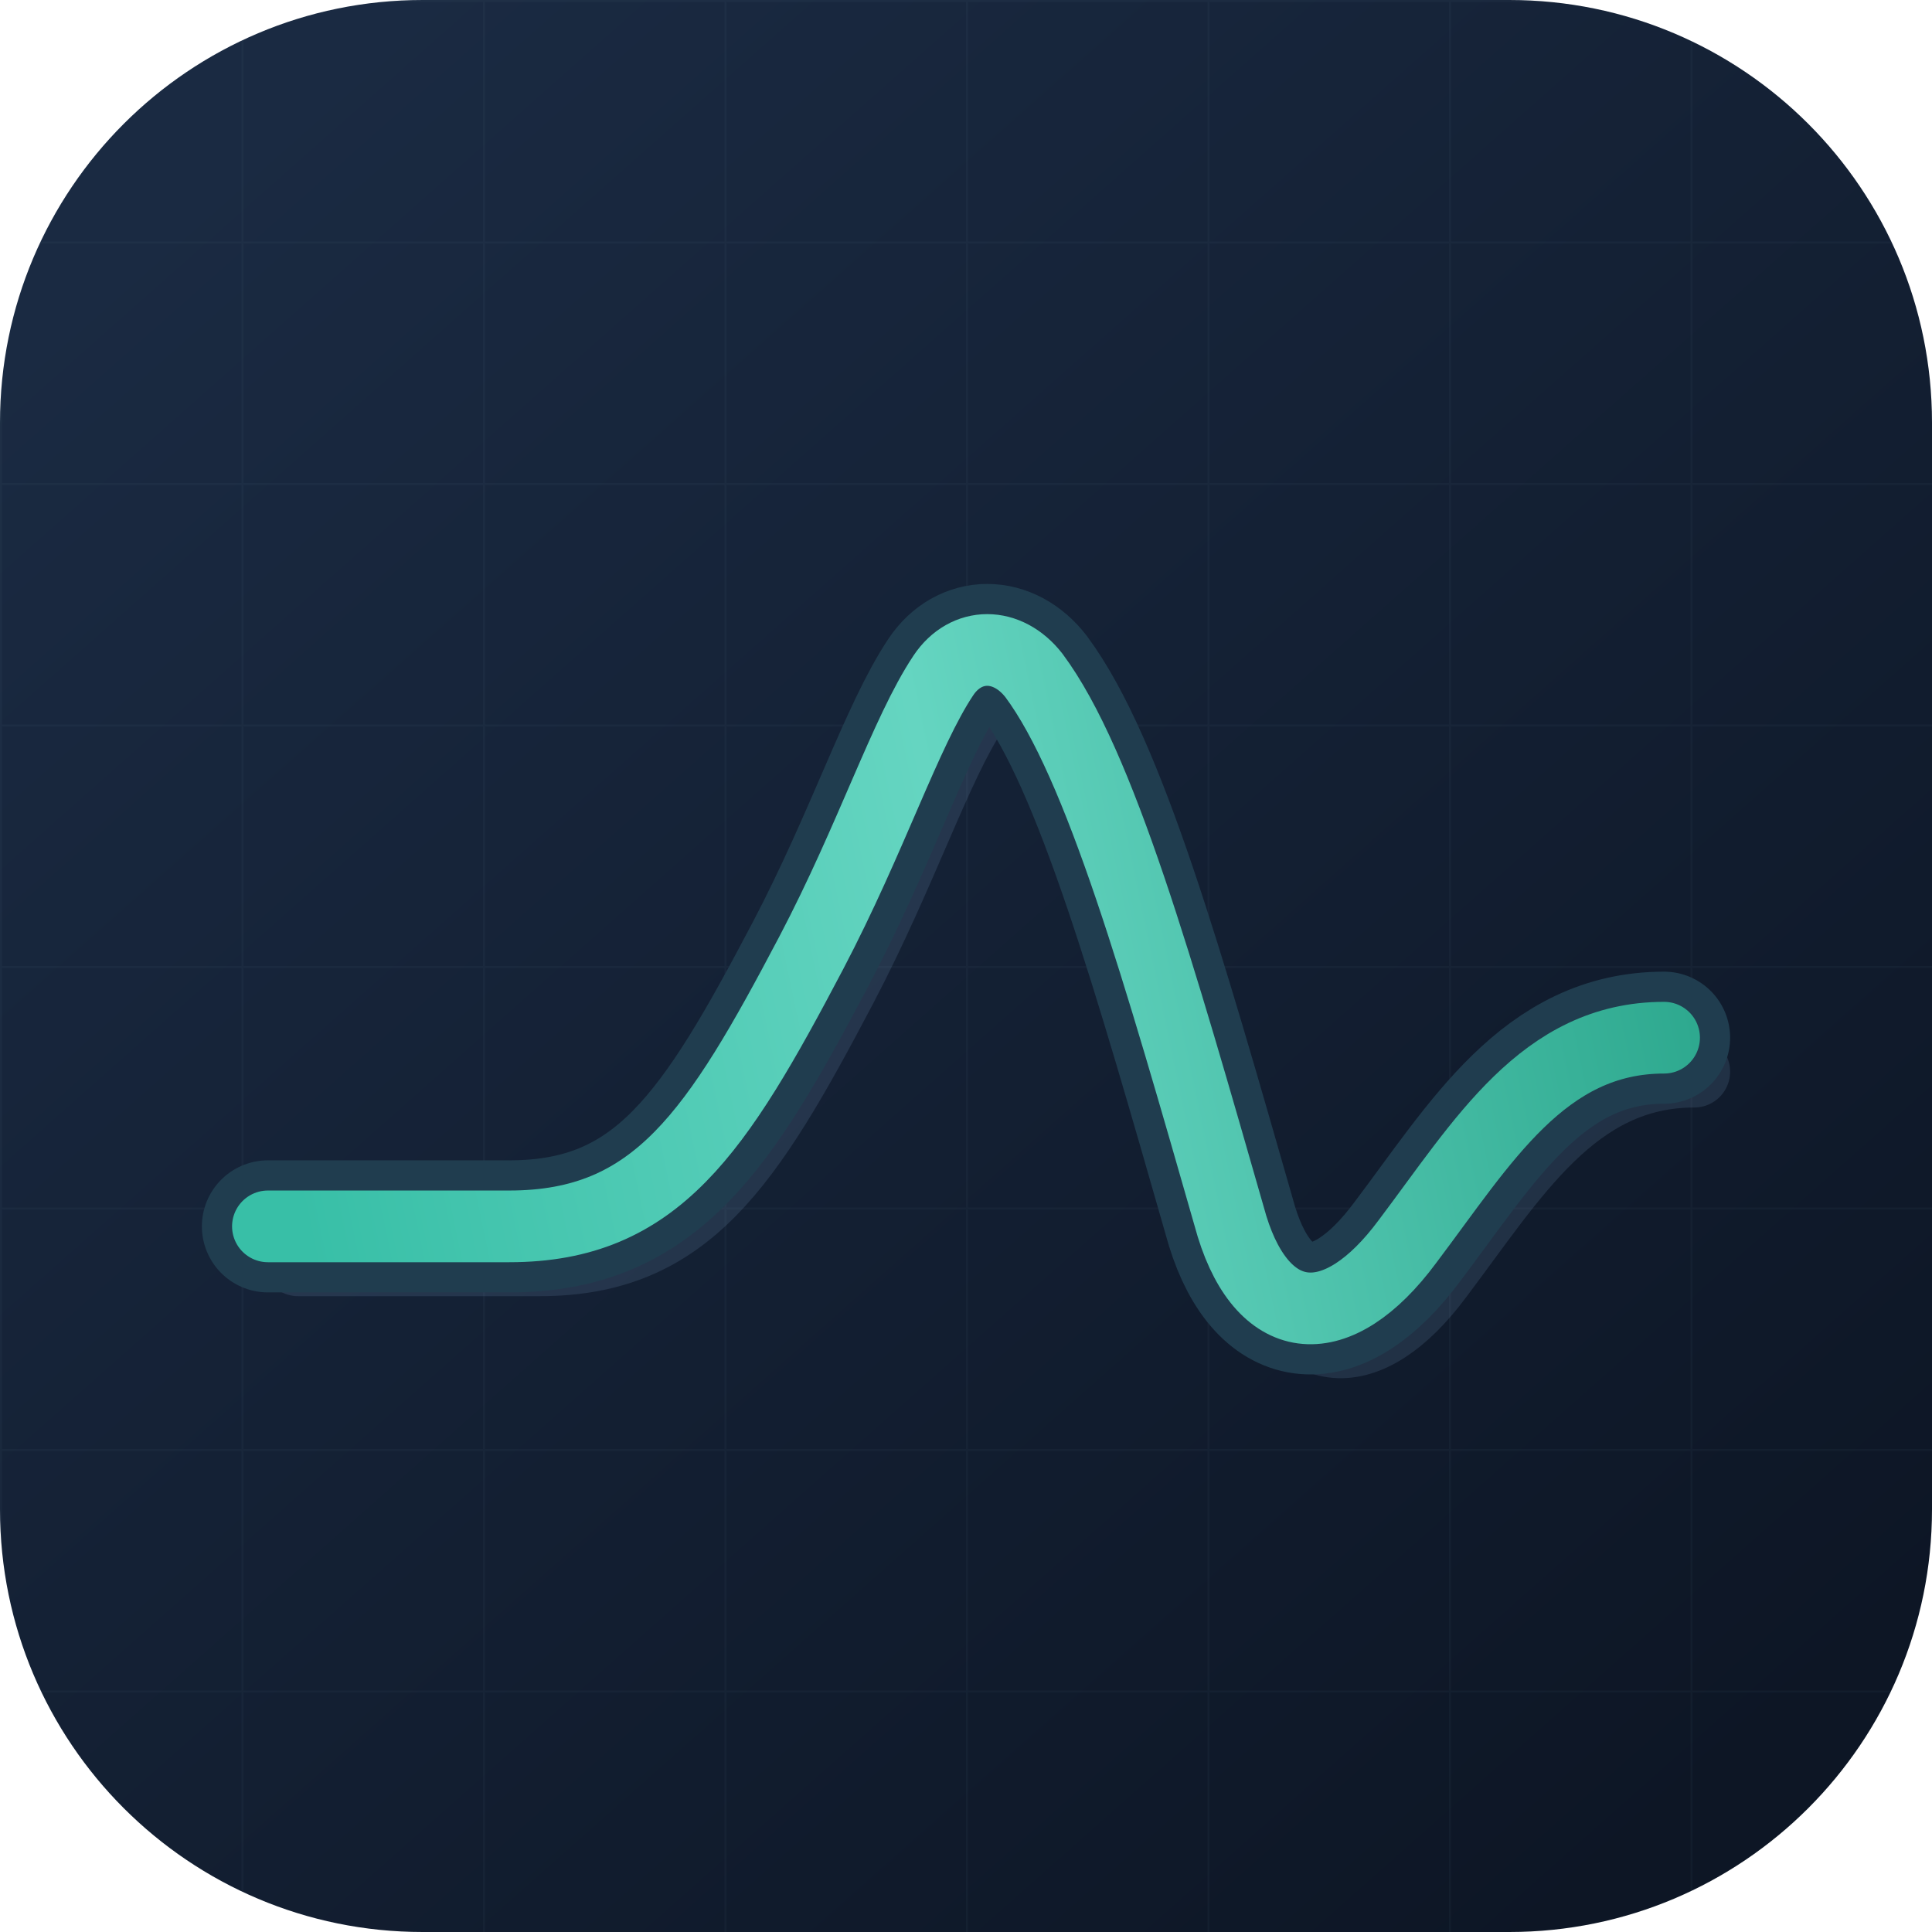
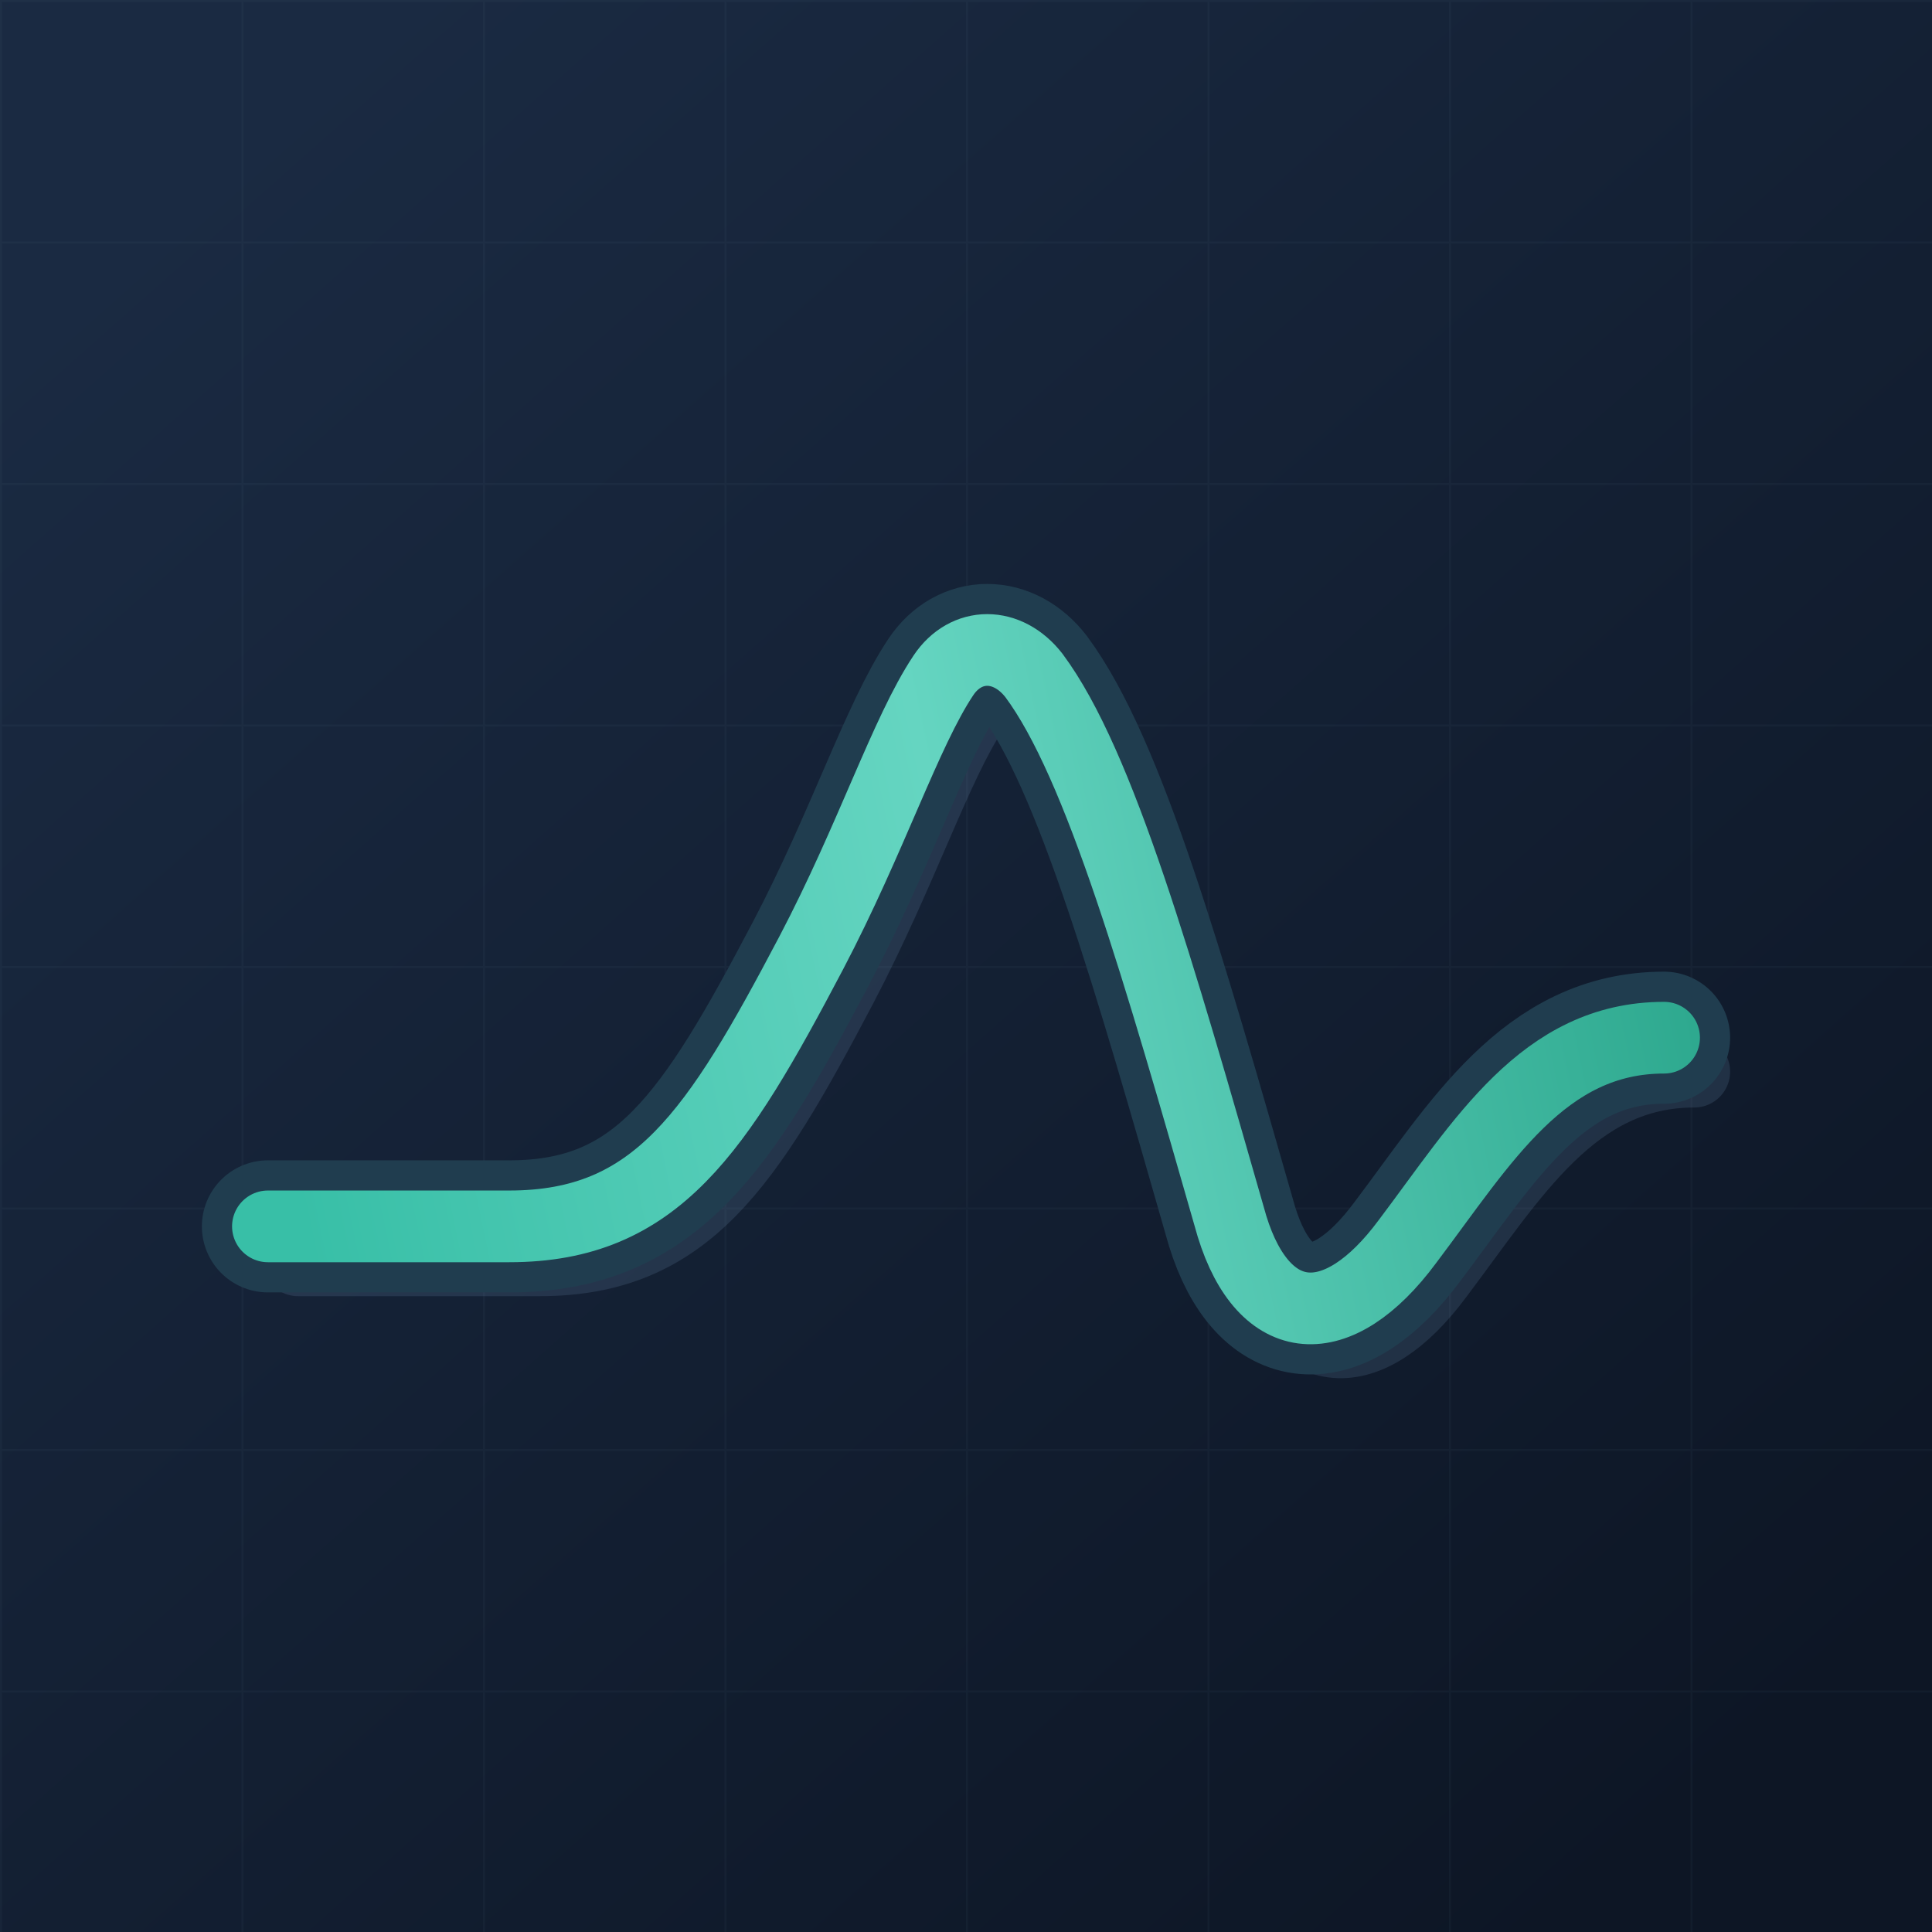
<svg xmlns="http://www.w3.org/2000/svg" width="1024" height="1024" viewBox="0 0 1024 1024" role="img" aria-labelledby="title desc">
  <defs>
    <linearGradient id="background" x1="120" y1="80" x2="900" y2="960" gradientUnits="userSpaceOnUse">
      <stop stop-color="#1A2A42" />
      <stop offset="1" stop-color="#0D1625" />
    </linearGradient>
    <linearGradient id="signal" x1="148" y1="588" x2="876" y2="436" gradientUnits="userSpaceOnUse">
      <stop stop-color="#38BFA7" />
      <stop offset=".5" stop-color="#65D5C1" />
      <stop offset="1" stop-color="#2EA98F" />
    </linearGradient>
    <pattern id="grid" width="128" height="128" patternUnits="userSpaceOnUse">
      <path d="M128 0H0V128" fill="none" stroke="#7895B4" stroke-opacity=".055" stroke-width="2" />
    </pattern>
  </defs>
-   <rect width="1024" height="1024" rx="224" fill="url(#background)" />
-   <rect width="1024" height="1024" rx="224" fill="url(#grid)" />
+   <rect width="1024" height="1024" fill="url(#background)" />
+   <rect width="1024" height="1024" fill="url(#grid)" />
  <path d="M142 650H270C348 650 380 600 430 505C462 444 480 388 500 358C512 340 534 340 548 358C583 405 614 514 653 650C670 705 709 708 746 658C786 605 818 550 882 550" transform="translate(16 18)" fill="none" stroke="#7DA5C9" stroke-opacity=".16" stroke-width="38" stroke-linecap="round" stroke-linejoin="round" />
  <path d="M142 650H270C348 650 380 600 430 505C462 444 480 388 500 358C512 340 534 340 548 358C583 405 614 514 653 650C670 705 709 708 746 658C786 605 818 550 882 550" fill="none" stroke="#203D4F" stroke-width="70" stroke-linecap="round" stroke-linejoin="round" />
  <path d="M142 650H270C348 650 380 600 430 505C462 444 480 388 500 358C512 340 534 340 548 358C583 405 614 514 653 650C670 705 709 708 746 658C786 605 818 550 882 550" fill="none" stroke="url(#signal)" stroke-width="38" stroke-linecap="round" stroke-linejoin="round" />
</svg>
